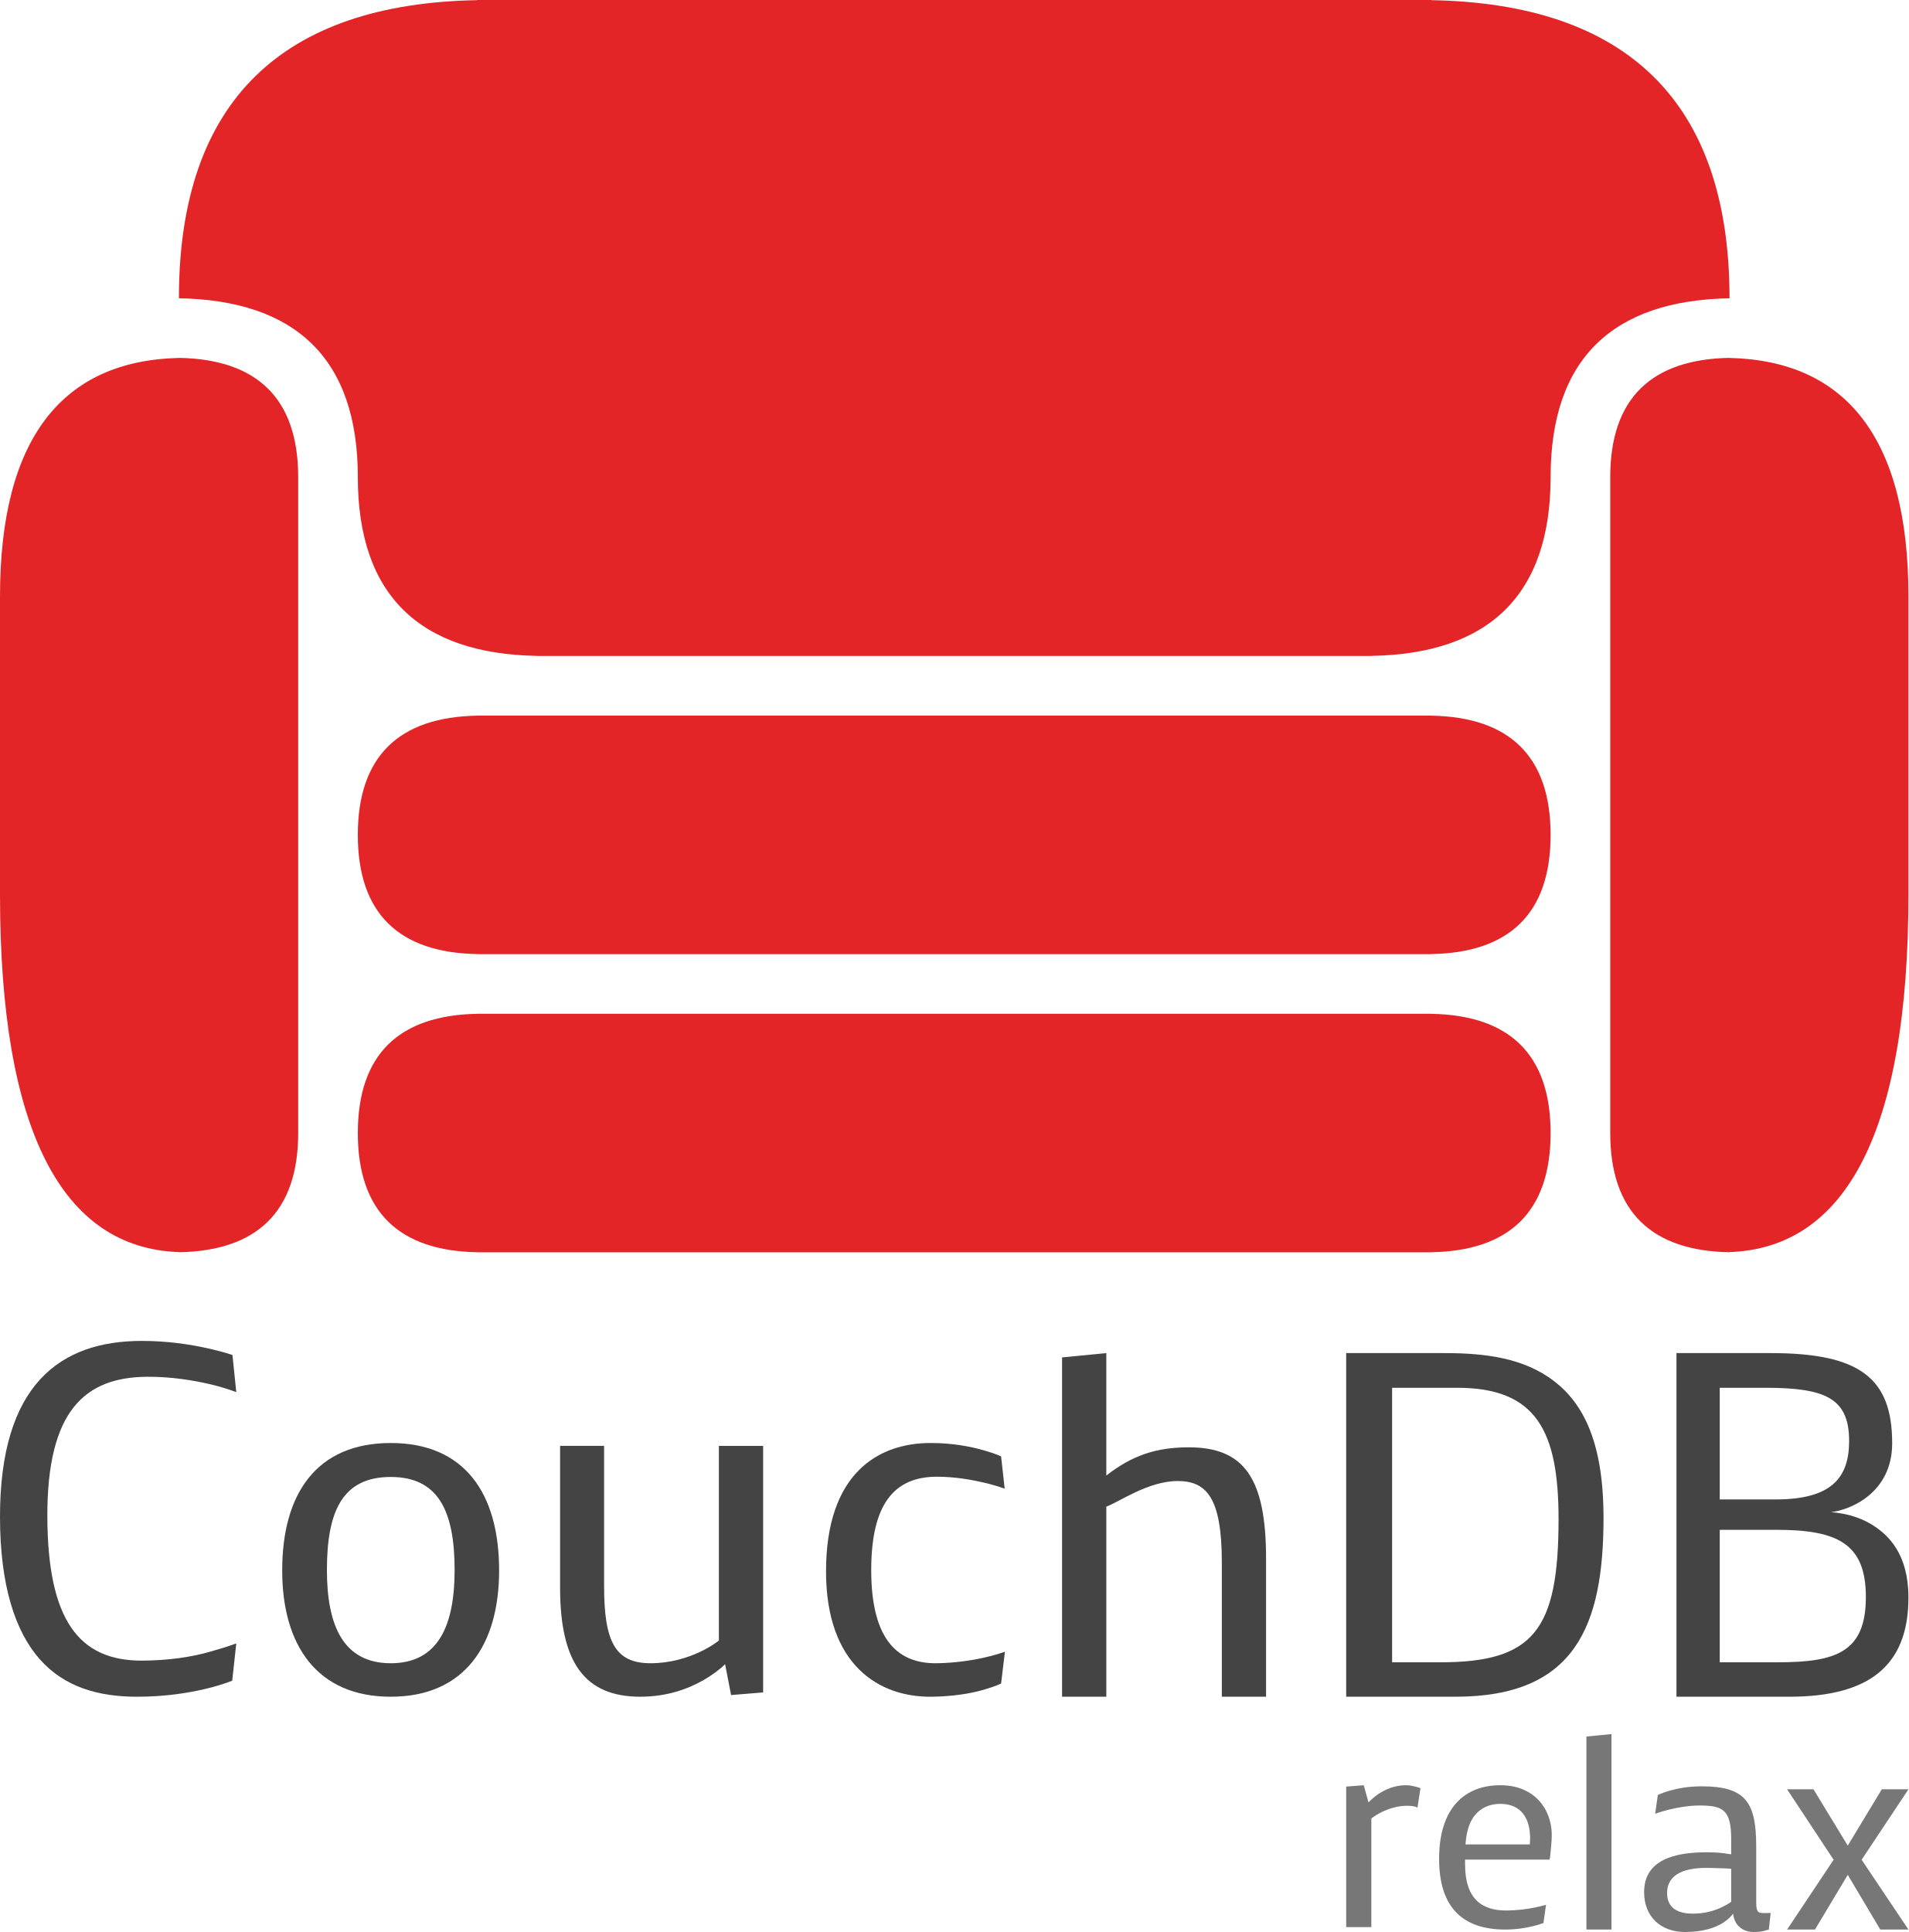
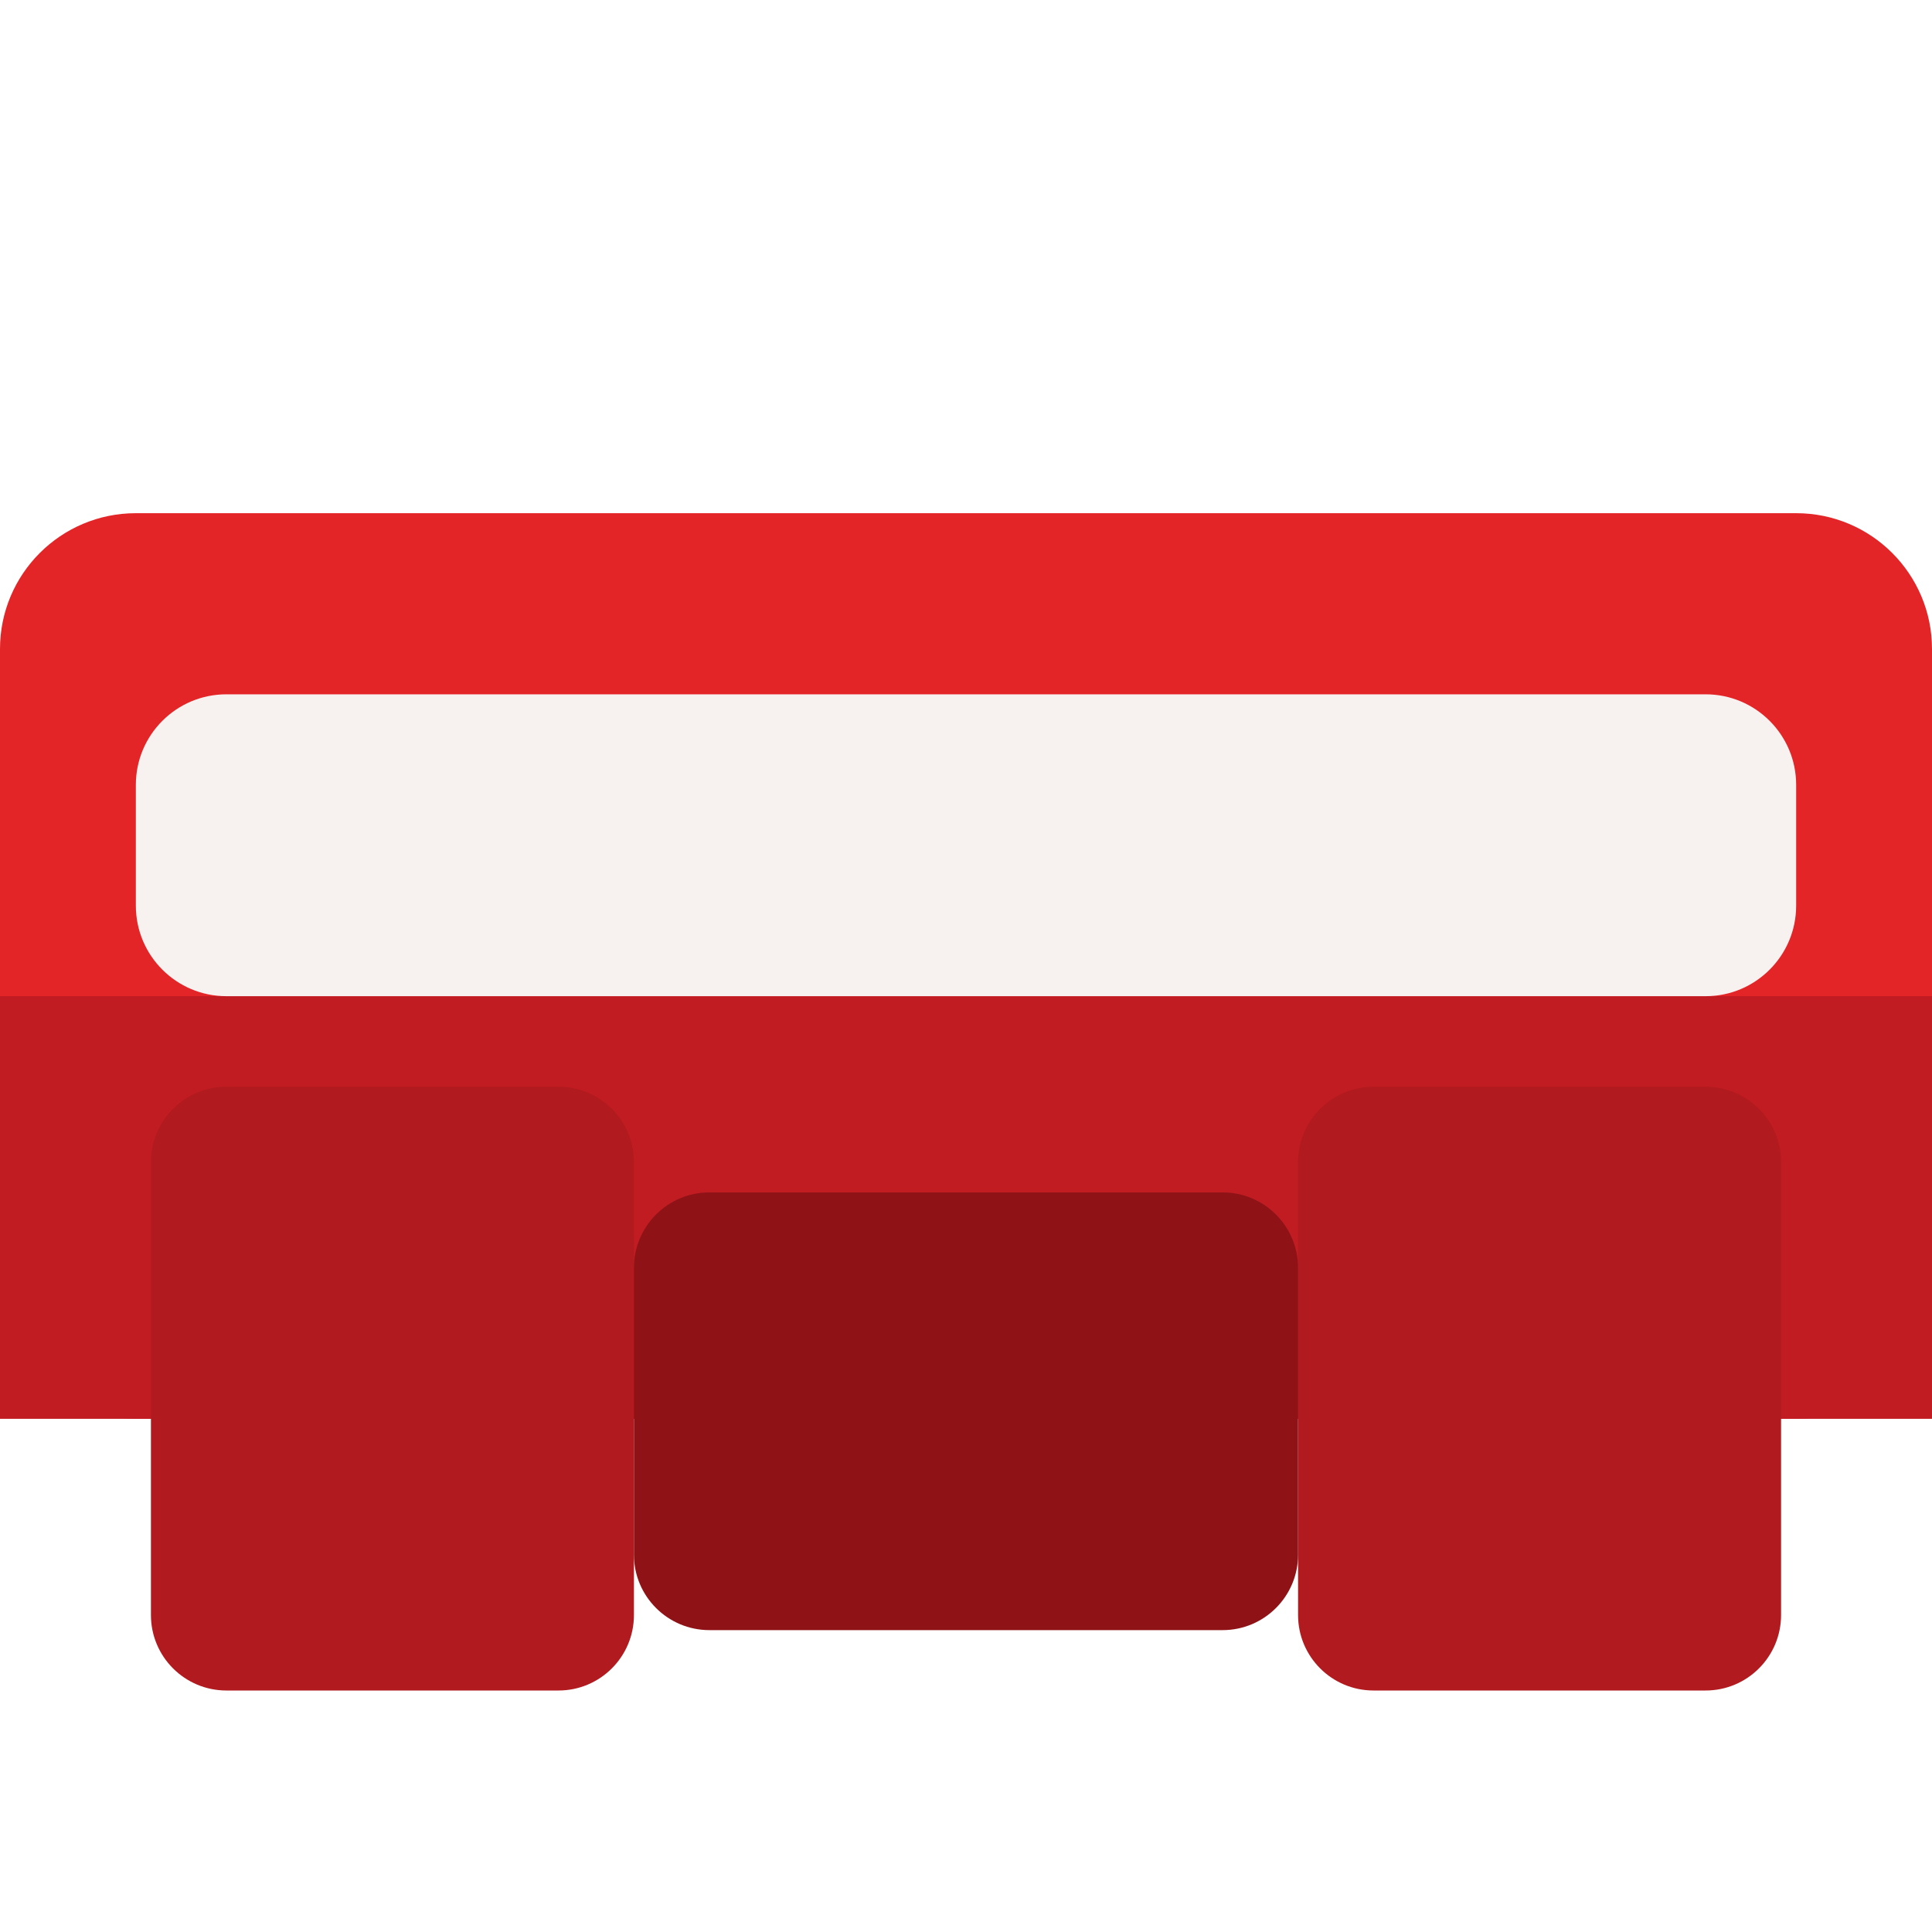
- <svg xmlns="http://www.w3.org/2000/svg" xmlns:xlink="http://www.w3.org/1999/xlink" version="1.1" width="289.598" height="293.201" viewBox="0 0 289.598 293.201" id="Layer_1" xml:space="preserve">
-   <defs id="defs39">
-     <defs id="defs5">
-       <rect width="841.89" height="595.28" x="-275.786" y="-151.084" id="SVGID_1_" />
-     </defs>
-     <clipPath id="SVGID_2_">
-       <use id="use9" style="overflow:visible" x="0" y="0" width="289.598" height="293.201" xlink:href="#SVGID_1_" />
-     </clipPath>
-   </defs>
-   <path d="m 59.298,218.992 c -11.214,0 -16.476,7.621 -16.476,19.343 0,11.322 5.262,19.161 16.476,19.161 11.177,0 16.44,-7.839 16.44,-19.161 0,-11.722 -5.263,-19.343 -16.44,-19.343 m 0,33.423 c -7.258,0 -9.69,-5.808 -9.69,-14.153 0,-9.036 2.432,-14.117 9.69,-14.117 7.149,0 9.689,5.081 9.689,14.117 0,8.345 -2.431,14.153 -9.689,14.153" clip-path="url(#SVGID_2_)" id="path11" style="fill:#444444" />
-   <path d="m 115.802,219.428 h -6.714 v 29.54 c -0.834,0.652 -1.815,1.231 -2.903,1.742 -1.852,0.867 -4.427,1.704 -7.476,1.704 -5.371,0 -7.04,-3.302 -7.04,-11.721 v -21.266 h -6.678 v 21.52 c 0,11.359 3.738,16.548 12.158,16.548 4.101,0 7.288,-1.209 9.508,-2.468 1.3,-0.737 2.431,-1.56 3.375,-2.467 l 0.907,4.681 4.863,-0.398 v -37.415 z" clip-path="url(#SVGID_2_)" id="path13" style="fill:#444444" />
-   <path d="m 125.347,238.479 c 0,14.225 8.056,19.121 16.04,19.016 3.085,-0.041 5.729,-0.453 7.585,-0.979 1.084,-0.308 2.069,-0.617 2.94,-1.017 l 0.579,-4.827 c -0.942,0.327 -1.96,0.614 -3.084,0.871 -1.888,0.434 -4.464,0.828 -7.222,0.871 -6.497,0.103 -9.962,-4.282 -9.98,-14.044 -0.019,-10.125 3.484,-14.263 9.98,-14.263 2.758,0 5.297,0.476 7.186,0.908 1.124,0.258 2.141,0.58 3.085,0.906 l -0.544,-4.898 c -0.871,-0.399 -1.857,-0.706 -2.977,-1.018 -1.893,-0.523 -4.537,-1.015 -7.73,-1.015 -7.838,0 -15.858,4.499 -15.858,19.489" clip-path="url(#SVGID_2_)" id="path15" style="fill:#444444" />
-   <path d="m 161.165,257.496 h 6.714 v -28.852 c 1.742,-0.58 6.314,-3.883 10.814,-3.883 4.354,0 6.714,2.468 6.714,12.339 v 20.396 h 6.714 v -20.904 c 0,-12.192 -3.266,-16.947 -11.722,-16.947 -4.899,0 -8.565,1.198 -12.521,4.282 V 205.346 L 161.165,206 v 51.496 z" clip-path="url(#SVGID_2_)" id="path17" style="fill:#444444" />
-   <path d="m 235.814,209.593 c -4.559,-3.502 -10.415,-4.247 -16.585,-4.247 h -14.951 v 52.15 h 16.584 c 18.146,0 22.465,-10.742 22.465,-27.146 0,-11.358 -3,-17.291 -7.513,-20.757 m -17.237,42.677 h -7.331 v -41.661 h 9.87 c 12.013,0 15.404,6.532 15.388,20.032 -0.021,16.73 -3.774,21.629 -17.927,21.629" clip-path="url(#SVGID_2_)" id="path19" style="fill:#444444" />
-   <path d="m 283.719,231.185 c -1.709,-0.974 -3.665,-1.523 -5.879,-1.704 2.758,-0.291 9.29,-2.795 9.29,-10.452 0,-9.871 -4.899,-13.683 -18.399,-13.683 h -14.335 v 52.15 h 17.093 c 12.085,0 18.109,-4.646 18.109,-15.062 0,-6.494 -2.944,-9.574 -5.879,-11.249 m -22.754,-20.576 h 6.858 c 9.11,0 12.793,1.523 12.774,8.129 -0.017,5.696 -2.867,8.818 -11.178,8.818 h -8.455 v -16.947 z m 8.782,41.661 h -8.782 v -20.104 h 8.673 c 9.291,0 13.5,2.178 13.5,10.198 0,8.382 -4.536,9.906 -13.391,9.906" clip-path="url(#SVGID_2_)" id="path21" style="fill:#444444" />
-   <path d="m 20.794,257.496 c 4.246,0 7.84,-0.577 10.415,-1.198 1.489,-0.358 2.831,-0.762 4.029,-1.234 l 0.617,-5.66 c -1.271,0.472 -2.655,0.887 -4.138,1.306 -2.619,0.742 -6.096,1.286 -10.125,1.307 -9.653,0.052 -14.353,-6.206 -14.407,-21.846 -0.055,-16.114 5.733,-21.152 15.097,-21.231 3.738,-0.03 7.119,0.557 9.581,1.125 1.457,0.339 2.794,0.764 3.992,1.198 l -0.581,-5.625 c -1.161,-0.398 -2.467,-0.729 -3.92,-1.052 -2.466,-0.549 -5.915,-1.089 -9.834,-1.089 -12.375,0 -21.544,6.604 -21.52,26.746 0.012,10.415 2.322,17.383 6.06,21.593 3.738,4.208 8.891,5.66 14.734,5.66" clip-path="url(#SVGID_2_)" id="path23" style="fill:#444444" />
-   <path d="m 213.361,270.927 c -2.085,0 -4.108,0.949 -5.698,2.601 l -0.722,-2.601 -2.663,0.207 v 21.324 h 3.819 v -16.494 c 0.475,-0.352 0.991,-0.68 1.548,-0.95 0.972,-0.472 2.312,-0.97 3.881,-0.97 0.661,0 1.053,0.083 1.28,0.145 l 0.289,0.145 0.454,-2.952 c -0.206,-0.082 -0.434,-0.165 -0.682,-0.228 -0.412,-0.103 -0.949,-0.227 -1.506,-0.227" clip-path="url(#SVGID_2_)" id="path25" style="fill:#777777" />
-   <path d="m 235.471,278.275 c -0.09,-3.777 -2.663,-7.38 -7.865,-7.349 -5.244,0.031 -9.228,3.324 -9.228,11.188 0,7.122 3.364,10.715 10.032,10.715 1.672,0 3.098,-0.246 4.149,-0.496 0.599,-0.143 1.156,-0.31 1.652,-0.495 l 0.392,-2.767 c -0.557,0.165 -1.157,0.305 -1.796,0.434 -1.095,0.222 -2.561,0.415 -4.129,0.433 -3.819,0.044 -6.358,-1.774 -6.358,-6.977 v -0.743 h 12.82 c 0.082,-0.269 0.135,-0.93 0.206,-1.652 0.074,-0.744 0.138,-1.712 0.125,-2.291 m -3.304,1.116 c -0.015,0.125 -0.021,0.289 -0.021,0.516 h -9.764 c 0.165,-2.478 0.846,-3.922 1.816,-4.851 0.97,-0.929 2.188,-1.301 3.488,-1.301 2.54,0 4.403,1.485 4.501,4.996 0.006,0.186 0.007,0.413 -0.02,0.64" clip-path="url(#SVGID_2_)" id="path27" style="fill:#777777" />
-   <polygon points="240.734,263.536 240.734,292.829 244.532,292.829 244.532,263.164 " clip-path="url(#SVGID_2_)" id="polygon29" style="fill:#777777" />
-   <path d="m 266.952,290.229 c -0.352,-0.146 -0.455,-0.661 -0.455,-1.651 v -8.361 c 0,-6.688 -1.589,-9.125 -8.278,-9.125 -2.063,0 -3.692,0.336 -4.851,0.661 -0.68,0.191 -1.28,0.413 -1.796,0.641 l -0.413,2.87 c 0.661,-0.248 1.362,-0.457 2.127,-0.641 1.3,-0.313 2.931,-0.619 4.644,-0.619 3.53,0 4.77,0.681 4.77,5.078 v 2.332 l -1.135,-0.165 c -0.719,-0.104 -1.652,-0.144 -2.622,-0.144 -4.789,0 -9.455,1.114 -9.455,6.048 0,3.737 2.539,6.084 6.296,6.049 2.746,-0.027 4.519,-0.664 5.657,-1.384 0.657,-0.416 1.176,-0.887 1.548,-1.403 0,0.33 0.227,1.218 0.723,1.775 0.495,0.557 1.259,1.012 2.395,1.012 0.66,0 1.241,-0.071 1.651,-0.186 l 0.66,-0.187 0.27,-2.519 c -0.58,10e-4 -1.344,0.082 -1.736,-0.081 m -4.253,-1.611 c -0.476,0.351 -1.015,0.633 -1.61,0.908 -1.015,0.468 -2.457,0.888 -4.19,0.888 -2.498,0 -3.923,-0.991 -3.923,-3.117 0,-3.612 4.15,-3.89 6.586,-3.818 l 2.126,0.062 1.012,0.062 v 5.015 z" clip-path="url(#SVGID_2_)" id="path31" style="fill:#777777" />
-   <polygon points="285.324,292.829 289.598,292.829 282.496,282.239 289.598,271.546 285.552,271.546 280.391,280.093 275.188,271.546 271.184,271.546 278.243,282.239 271.184,292.829 275.415,292.829 280.391,284.53 " clip-path="url(#SVGID_2_)" id="polygon33" style="fill:#777777" />
-   <path d="m 235.298,126.699 c 0,12.001 -6.323,17.882 -18.1,18.09 v 0.01 H 72.399 v -0.01 c -11.777,-0.208 -18.1,-6.089 -18.1,-18.09 0,-12.001 6.323,-17.882 18.1,-18.09 v -0.01 h 144.799 v 0.01 c 11.777,0.208 18.1,6.089 18.1,18.09 m -18.1,27.159 v -0.01 H 72.399 v 0.01 c -11.777,0.208 -18.1,6.09 -18.1,18.091 0,12.001 6.323,17.882 18.1,18.09 v 0.01 h 144.799 v -0.01 c 11.776,-0.208 18.1,-6.089 18.1,-18.09 0,-12.001 -6.323,-17.883 -18.1,-18.091 m 45.25,-99.538 v -0.01 c -11.777,0.208 -18.101,6.089 -18.101,18.09 v 99.549 c 0,12.001 6.323,17.882 18.101,18.09 v -0.021 c 17.665,-0.623 27.149,-18.266 27.149,-54.27 V 90.5 C 289.598,66.498 280.113,54.736 262.448,54.32 M 27.15,54.31 v 0.01 C 9.484,54.736 0,66.497 0,90.5 v 45.249 c 0,36.004 9.484,53.646 27.15,54.27 v 0.021 c 11.777,-0.208 18.099,-6.089 18.099,-18.09 V 72.4 c 0,-12.001 -6.322,-17.882 -18.099,-18.09 m 235.298,-9.06 c 0,-30.003 -15.808,-44.705 -45.25,-45.225 V 0 H 72.399 V 0.025 C 42.957,0.545 27.15,15.247 27.15,45.25 v 0.015 c 17.665,0.312 27.149,9.133 27.149,27.135 0,18.001 9.485,26.823 27.15,27.135 v 0.015 h 126.699 v -0.015 c 17.666,-0.312 27.15,-9.134 27.15,-27.135 0,-18.002 9.484,-26.823 27.15,-27.135 V 45.25 z" clip-path="url(#SVGID_2_)" id="path35" style="fill:#e42528" />
+ <svg xmlns="http://www.w3.org/2000/svg" viewBox="0 0 256 256">
+   <rect width="256" height="120" y="68" fill="#E42528" rx="18" />
+   <rect width="256" height="56" y="132" fill="#C01C22" />
+   <rect width="220" height="40" x="18" y="92" fill="#F7F2F0" rx="12" />
+   <rect width="64" height="80" x="20" y="144" fill="#B11A1E" rx="10" />
+   <rect width="64" height="80" x="172" y="144" fill="#B11A1E" rx="10" />
+   <rect width="88" height="58" x="84" y="158" fill="#8F1316" rx="10" />
</svg>
